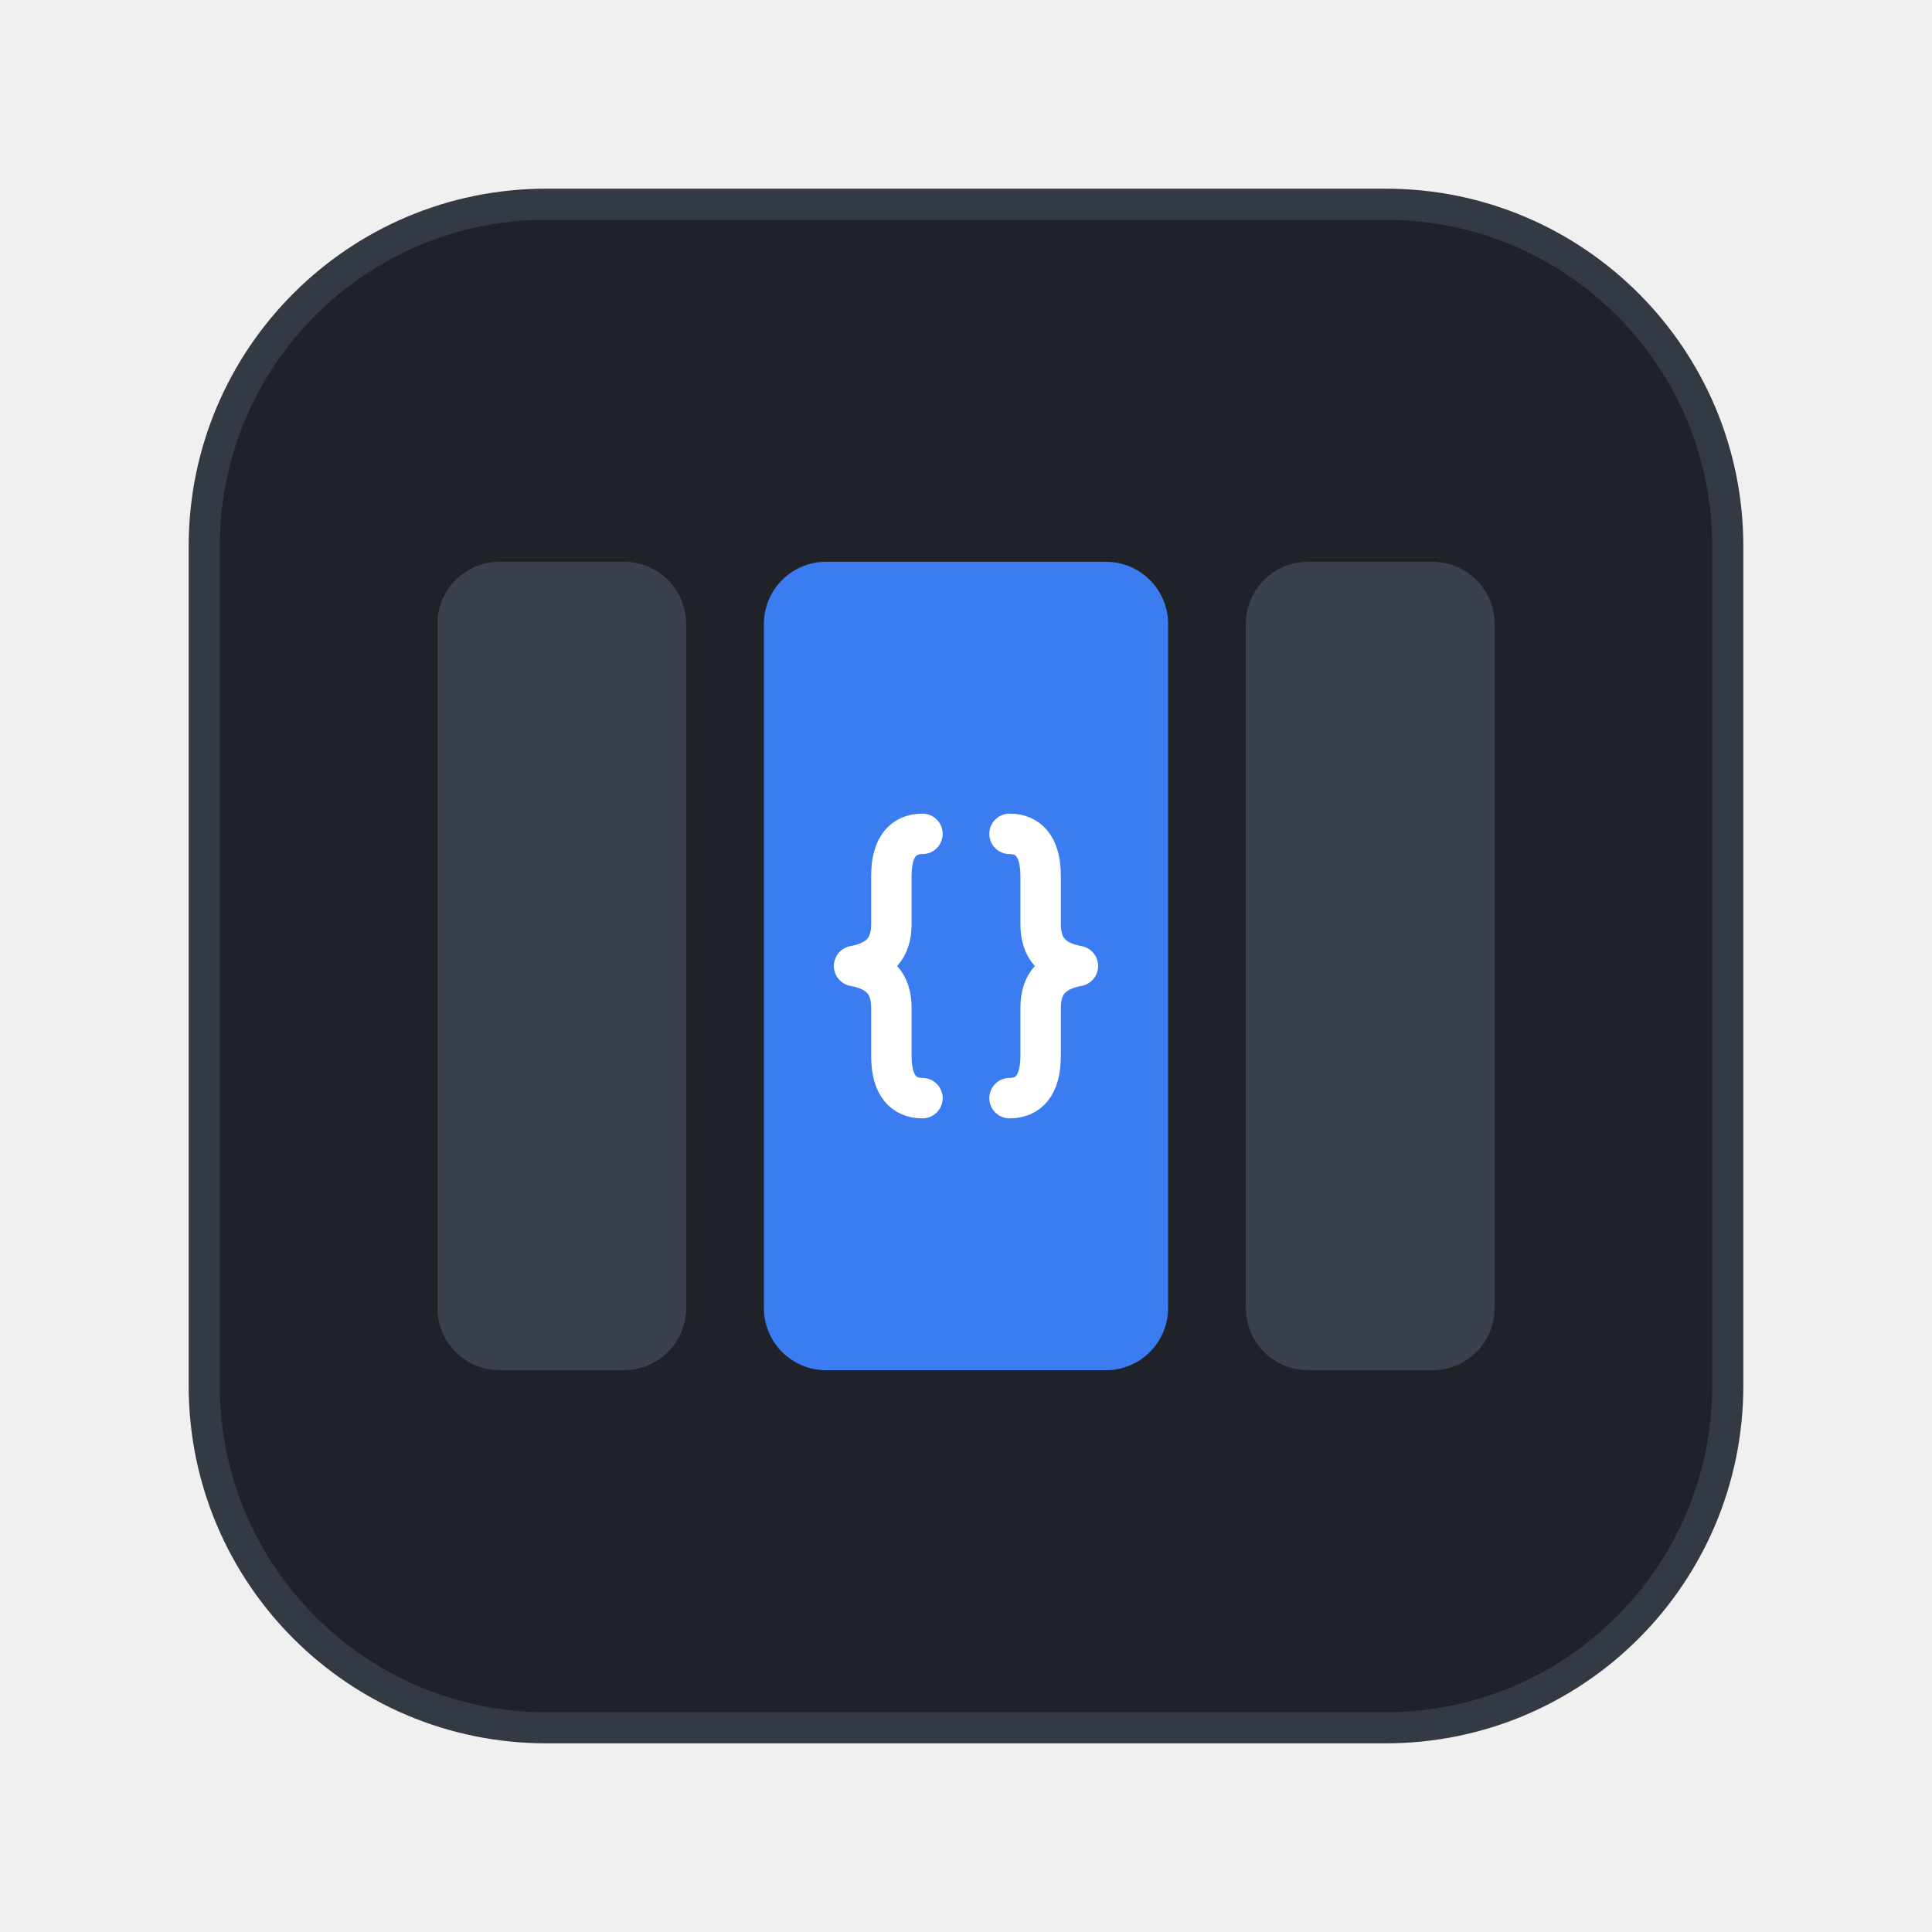
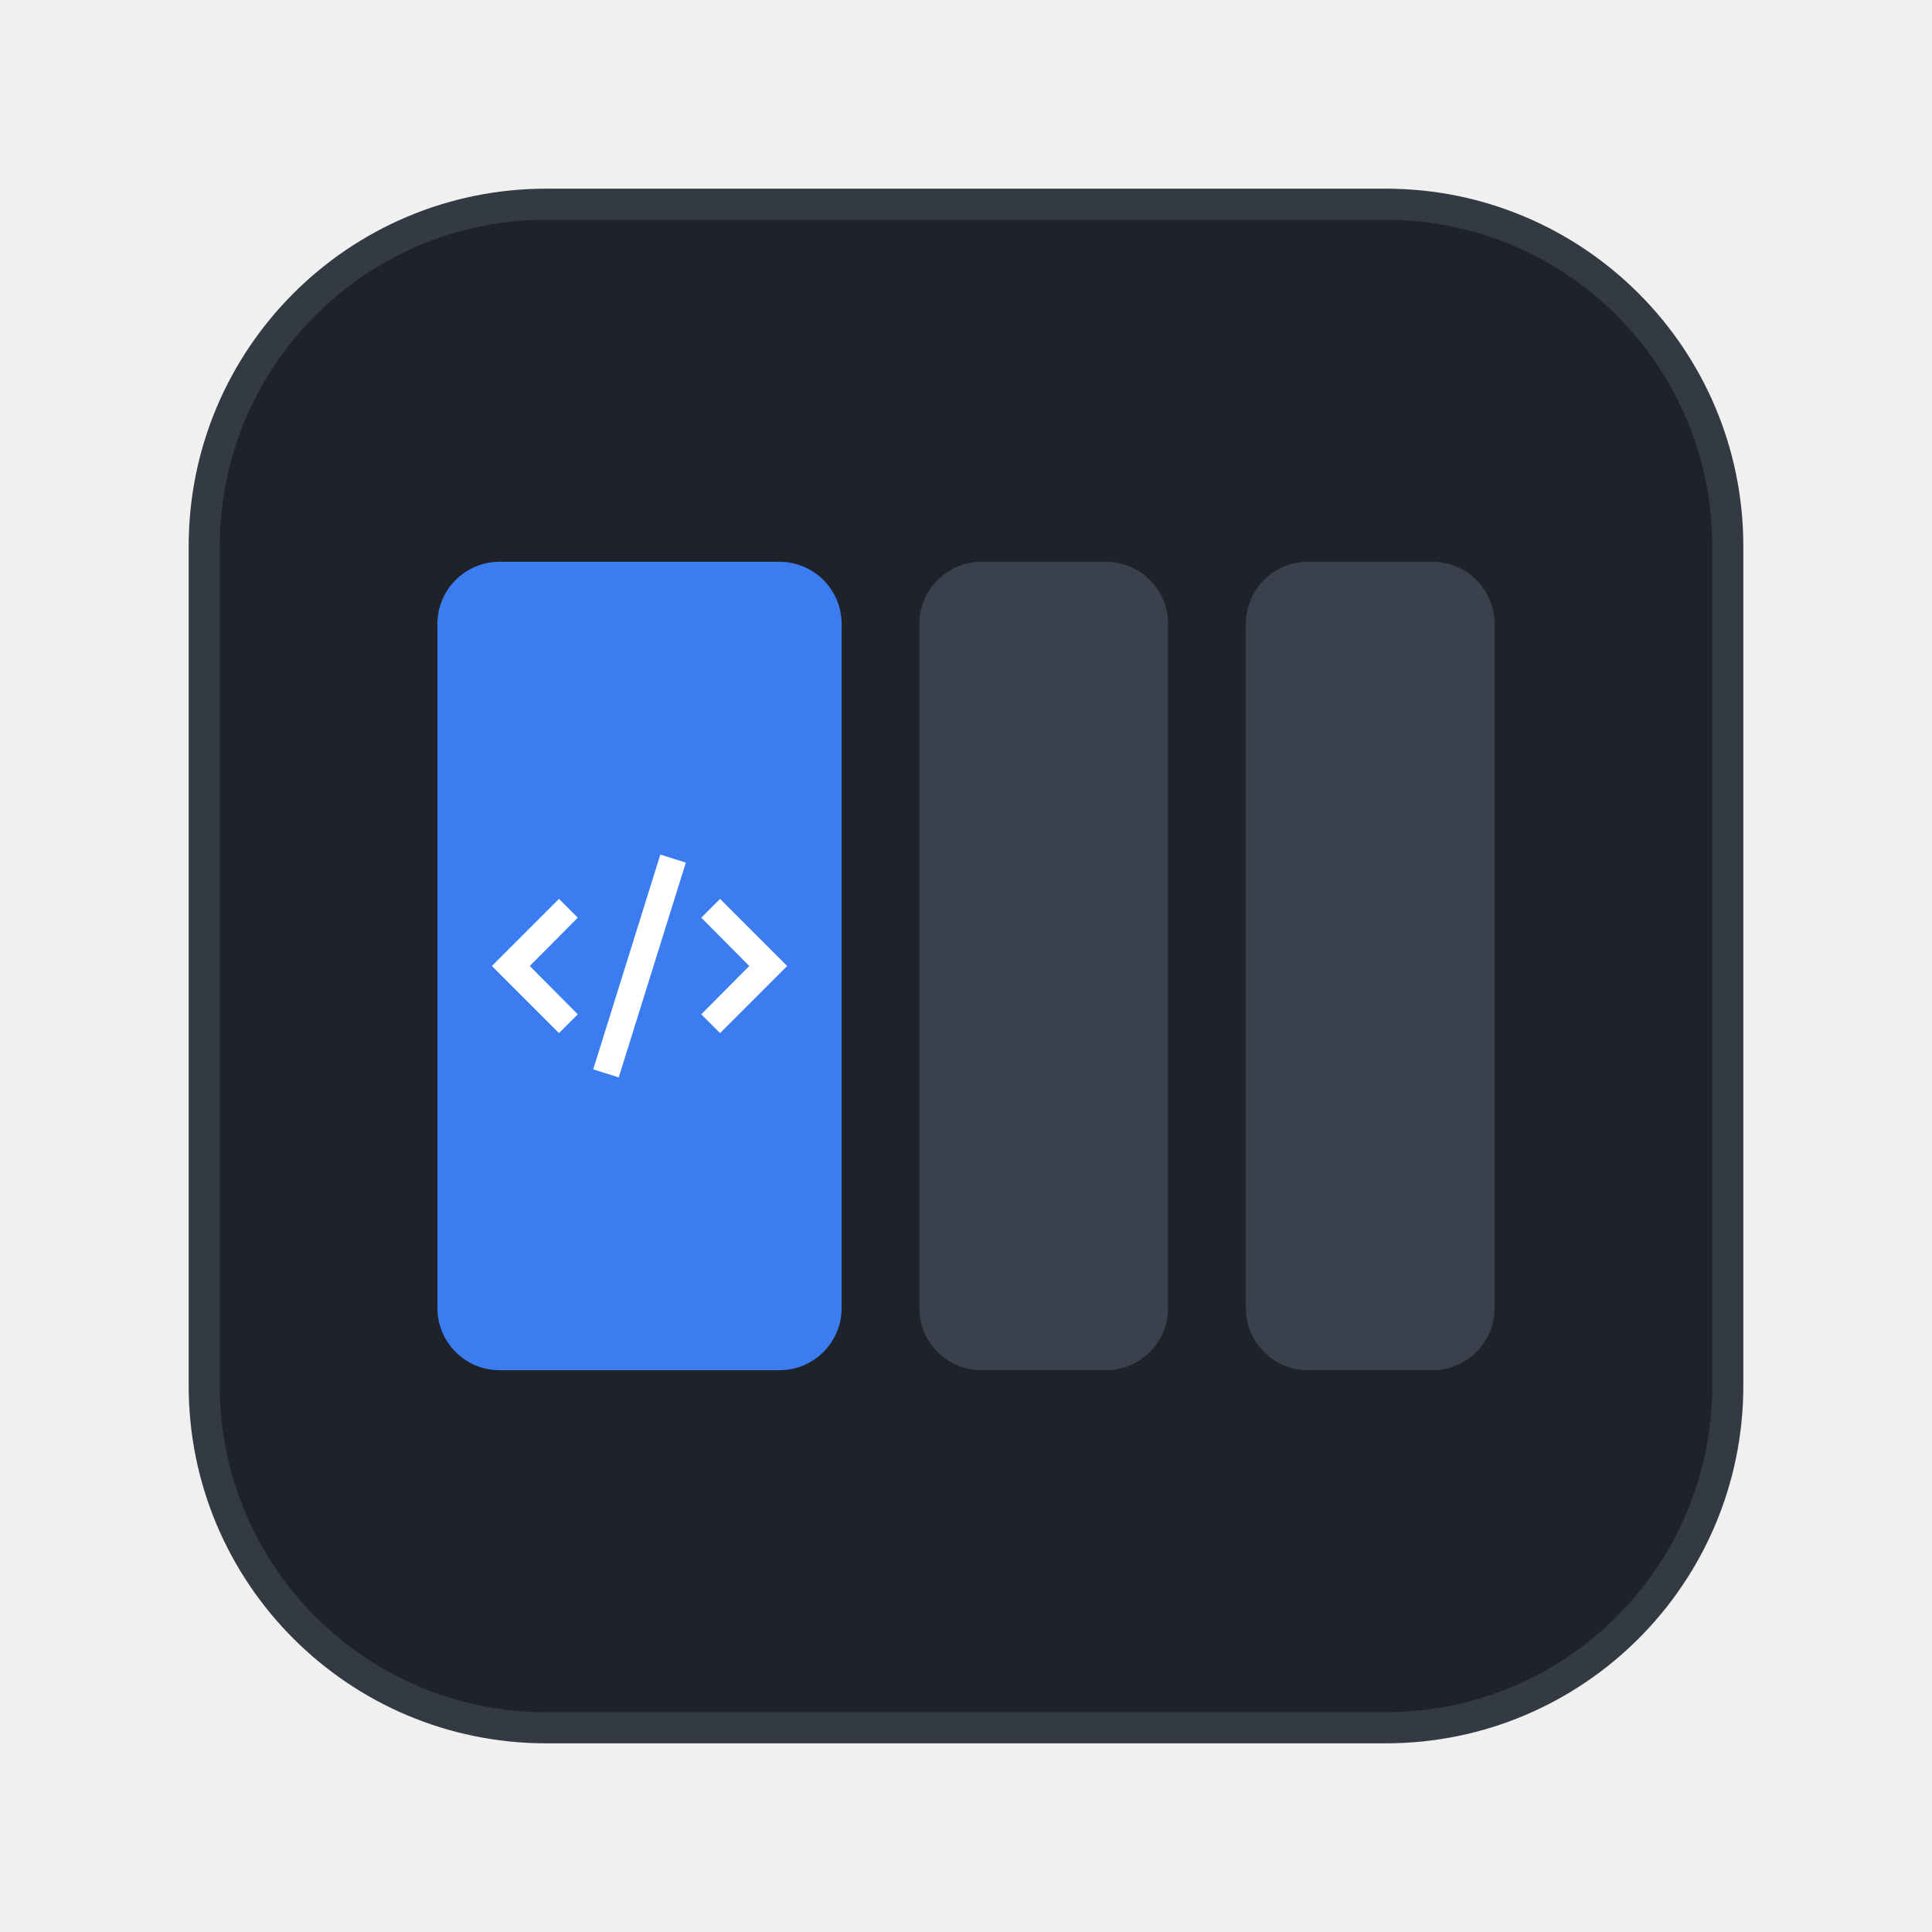
<svg xmlns="http://www.w3.org/2000/svg" width="1024" height="1024" viewBox="0 0 1024 1024">
  <g transform="translate(100 100) scale(8.24)">
    <rect x="1" y="1" width="98" height="98" rx="22" fill="#1F2329" stroke="#343A44" stroke-width="2" />
-     <rect x="16" y="24" width="16" height="52" rx="4" fill="#3A414C" />
-     <rect x="37" y="24" width="26" height="52" rx="4" fill="#3B7DF0" />
-     <g fill="none" stroke="#FFFFFF" stroke-width="2.6" stroke-linecap="round" stroke-linejoin="round">
-       <path d="M47.2,41.5 C46,41.5 45.2,42.3 45.2,44.2 V47.3 C45.2,48.9 44.4,49.7 42.8,50 C44.4,50.3 45.2,51.1 45.2,52.7 V55.8 C45.2,57.7 46,58.5 47.2,58.5" />
-       <path d="M47.2,41.5 C46,41.5 45.2,42.3 45.2,44.2 V47.3 C45.2,48.9 44.4,49.7 42.8,50 C44.4,50.3 45.2,51.1 45.2,52.7 V55.8 C45.2,57.7 46,58.5 47.2,58.5" transform="matrix(-1 0 0 1 100 0)" />
+     <rect x="16" y="24" width="26" height="52" rx="4" fill="#3B7DF0" />
+     <g transform="translate(29 50) scale(0.021586) translate(-480 480)" fill="#FFFFFF">
+       <path d="M240-280 40-480l200-200 56 56-143 144 143 144-56 56Zm178 132-76-24 200-640 76 24-200 640Zm302-132-56-56 143-144-143-144 56-56 200 200-200 200Z" />
    </g>
+     <rect x="47" y="24" width="16" height="52" rx="4" fill="#3A414C" />
    <rect x="68" y="24" width="16" height="52" rx="4" fill="#3A414C" />
  </g>
</svg>
